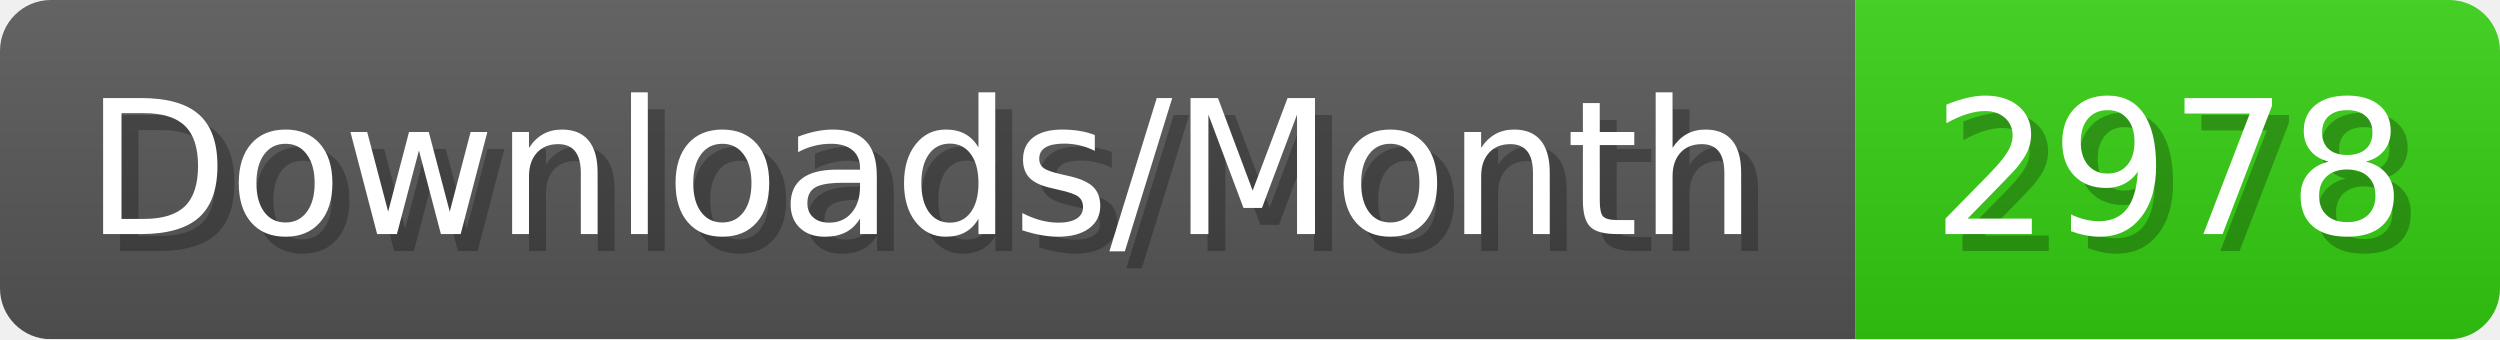
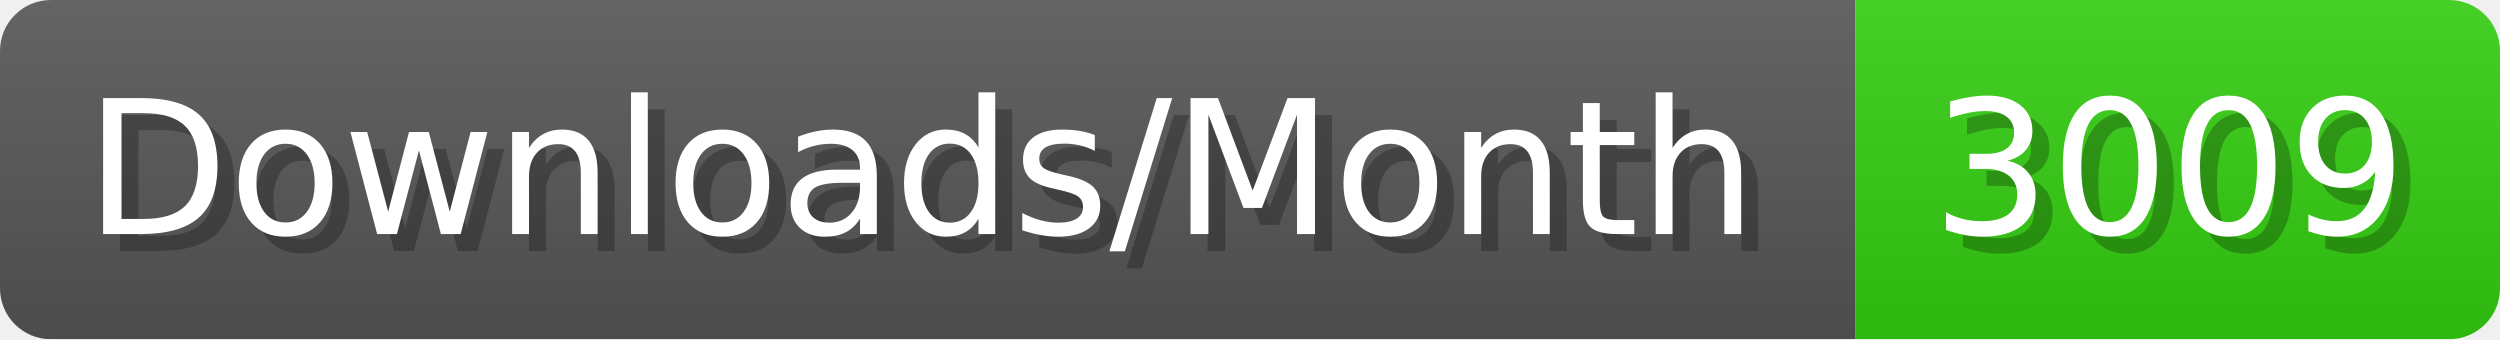
- <svg xmlns="http://www.w3.org/2000/svg" width="147.4" height="20" viewBox="0 0 1474 200" role="img" aria-label="Downloads/Month: 2978">
+ <svg xmlns="http://www.w3.org/2000/svg" width="147.4" height="20" viewBox="0 0 1474 200" role="img" aria-label="Downloads/Month: 3009">
  <linearGradient id="YlXUI" x2="0" y2="100%">
    <stop offset="0" stop-opacity=".1" stop-color="#EEE" />
    <stop offset="1" stop-opacity=".1" />
  </linearGradient>
  <mask id="JHhop">
    <rect width="1474" height="200" rx="30" fill="#FFF" />
  </mask>
  <g mask="url(#JHhop)">
    <rect width="1094" height="200" fill="#555" />
    <rect width="380" height="200" fill="#3C1" x="1094" />
    <rect width="1474" height="200" fill="url(#YlXUI)" />
  </g>
  <g aria-hidden="true" fill="#fff" text-anchor="start" font-family="Verdana,DejaVu Sans,sans-serif" font-size="110">
    <text x="60" y="148" textLength="994" fill="#000" opacity="0.25">Downloads/Month</text>
    <text x="50" y="138" textLength="994">Downloads/Month</text>
-     <text x="1149" y="148" textLength="280" fill="#000" opacity="0.25">2978</text>
-     <text x="1139" y="138" textLength="280">2978</text>
+     <text x="1149" y="148" textLength="280" fill="#000" opacity="0.25">3009</text>
+     <text x="1139" y="138" textLength="280">3009</text>
  </g>
</svg>
